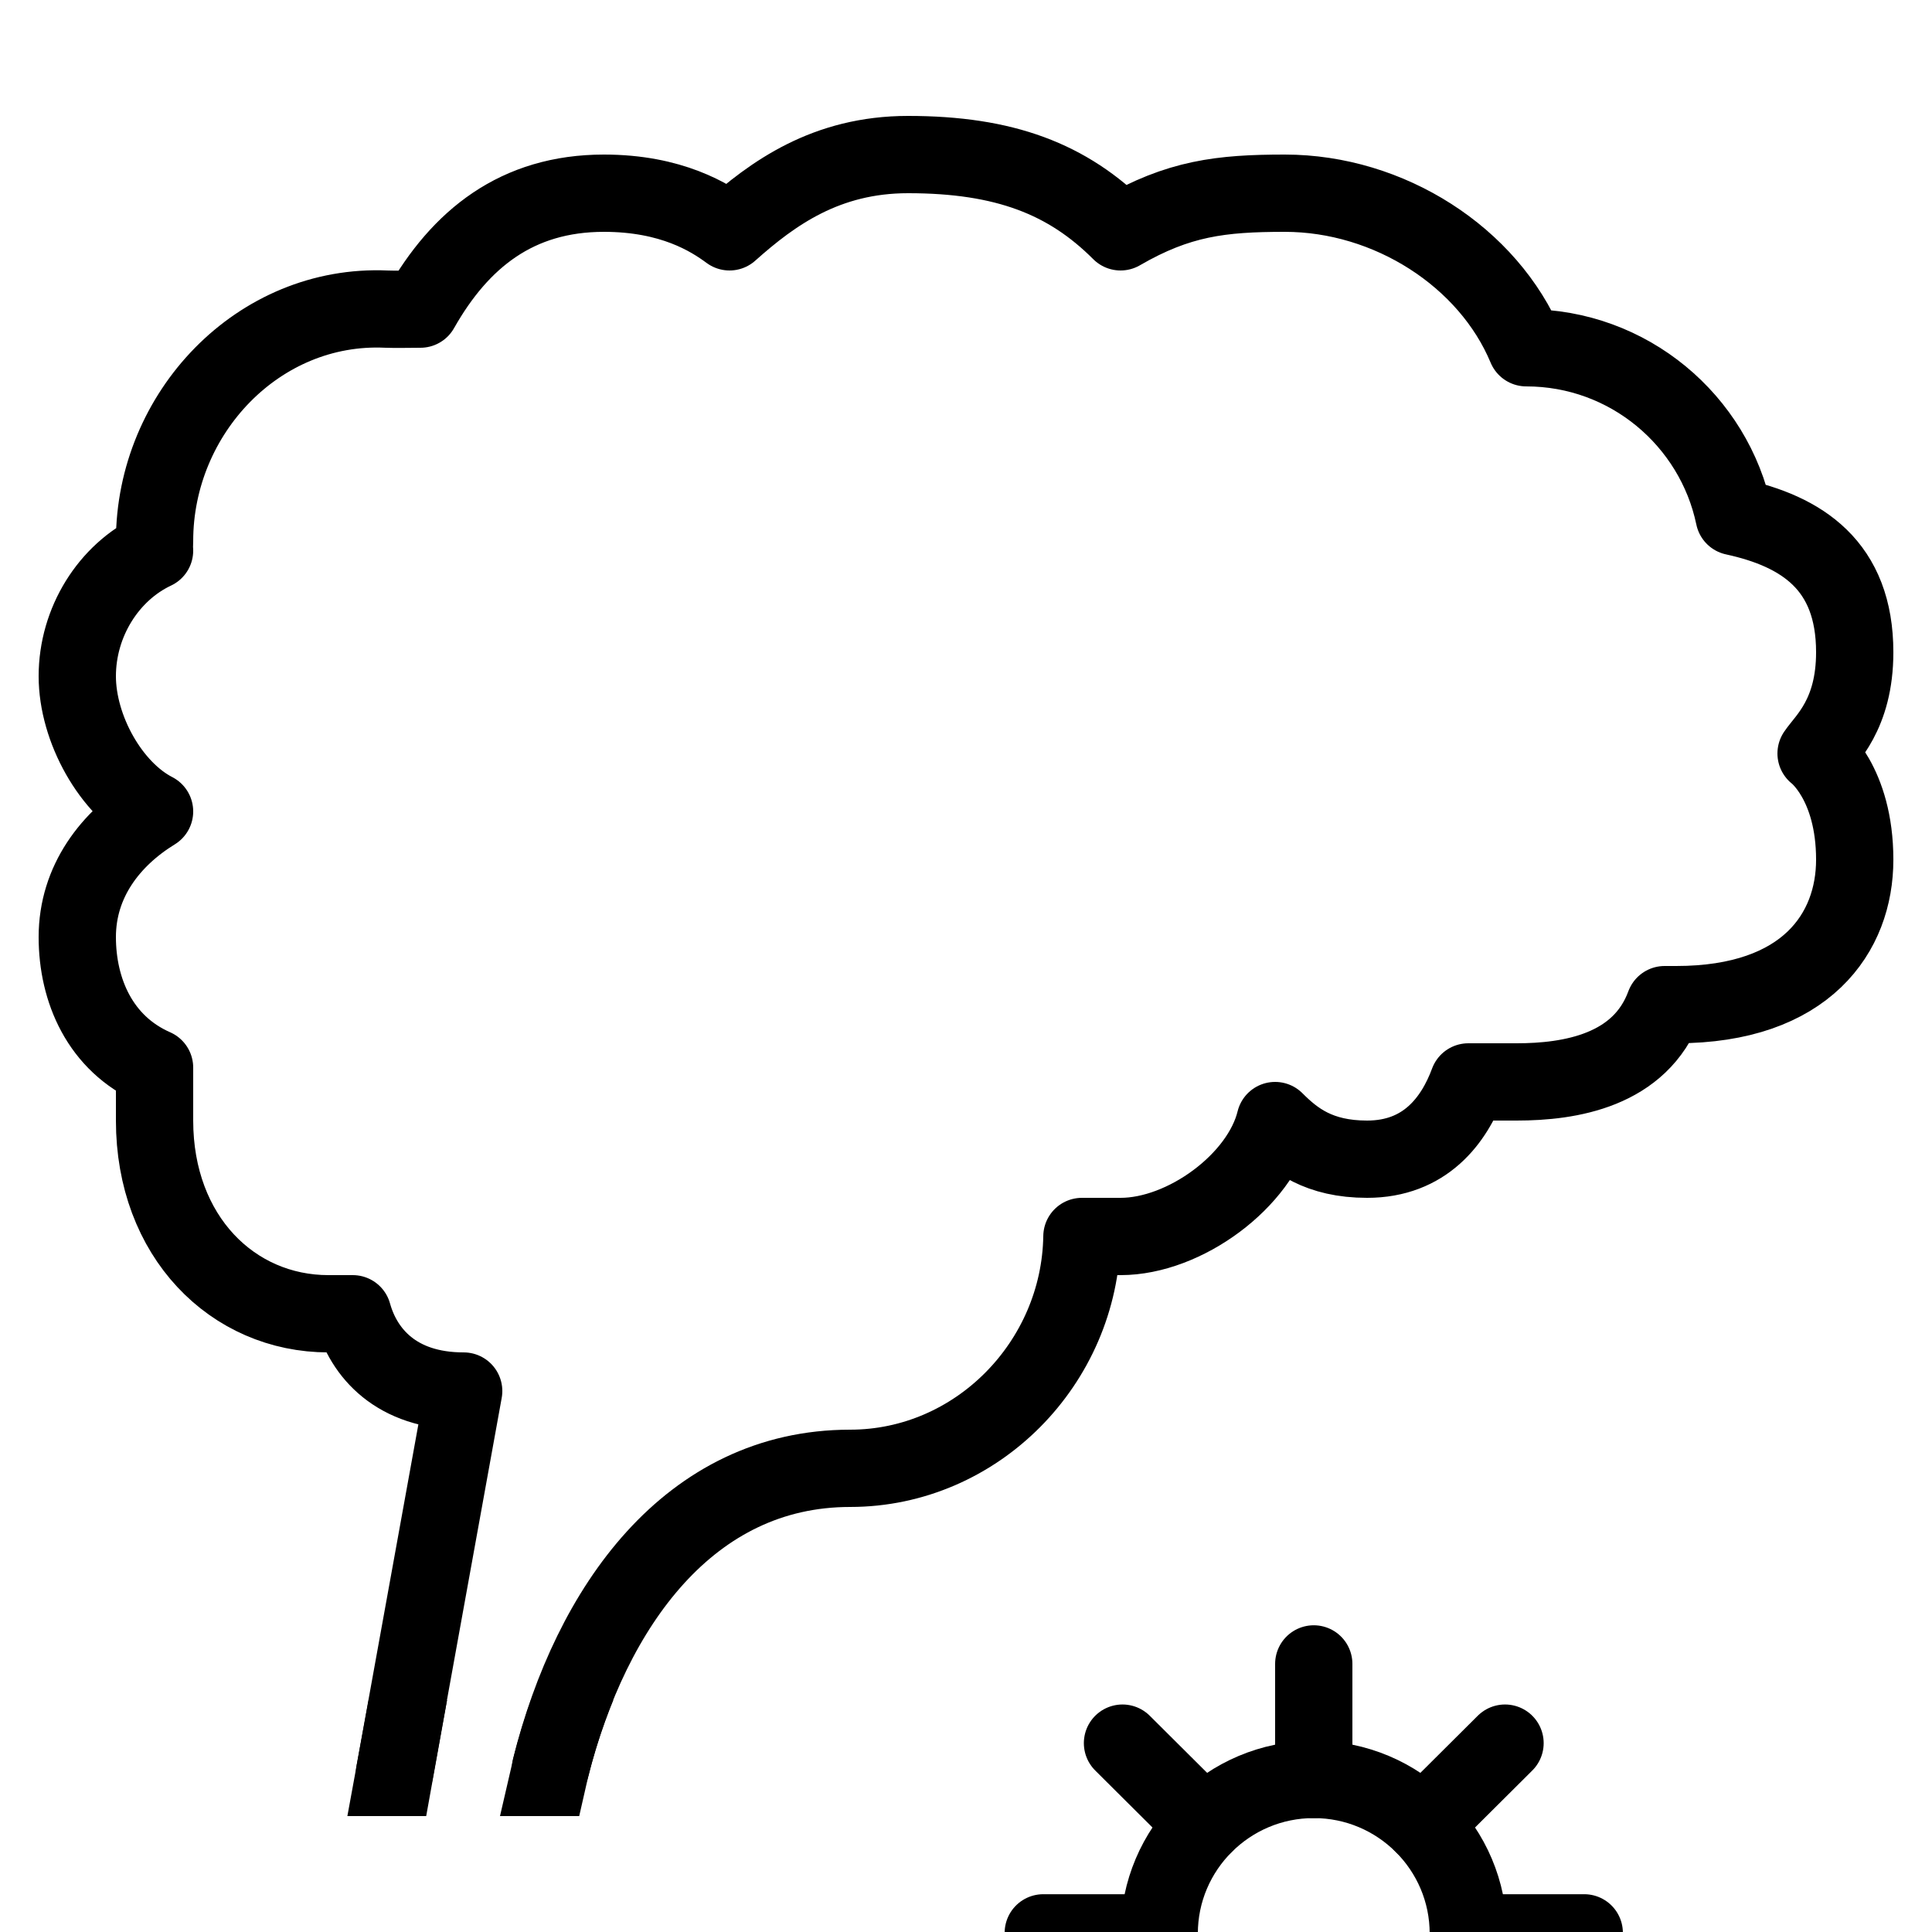
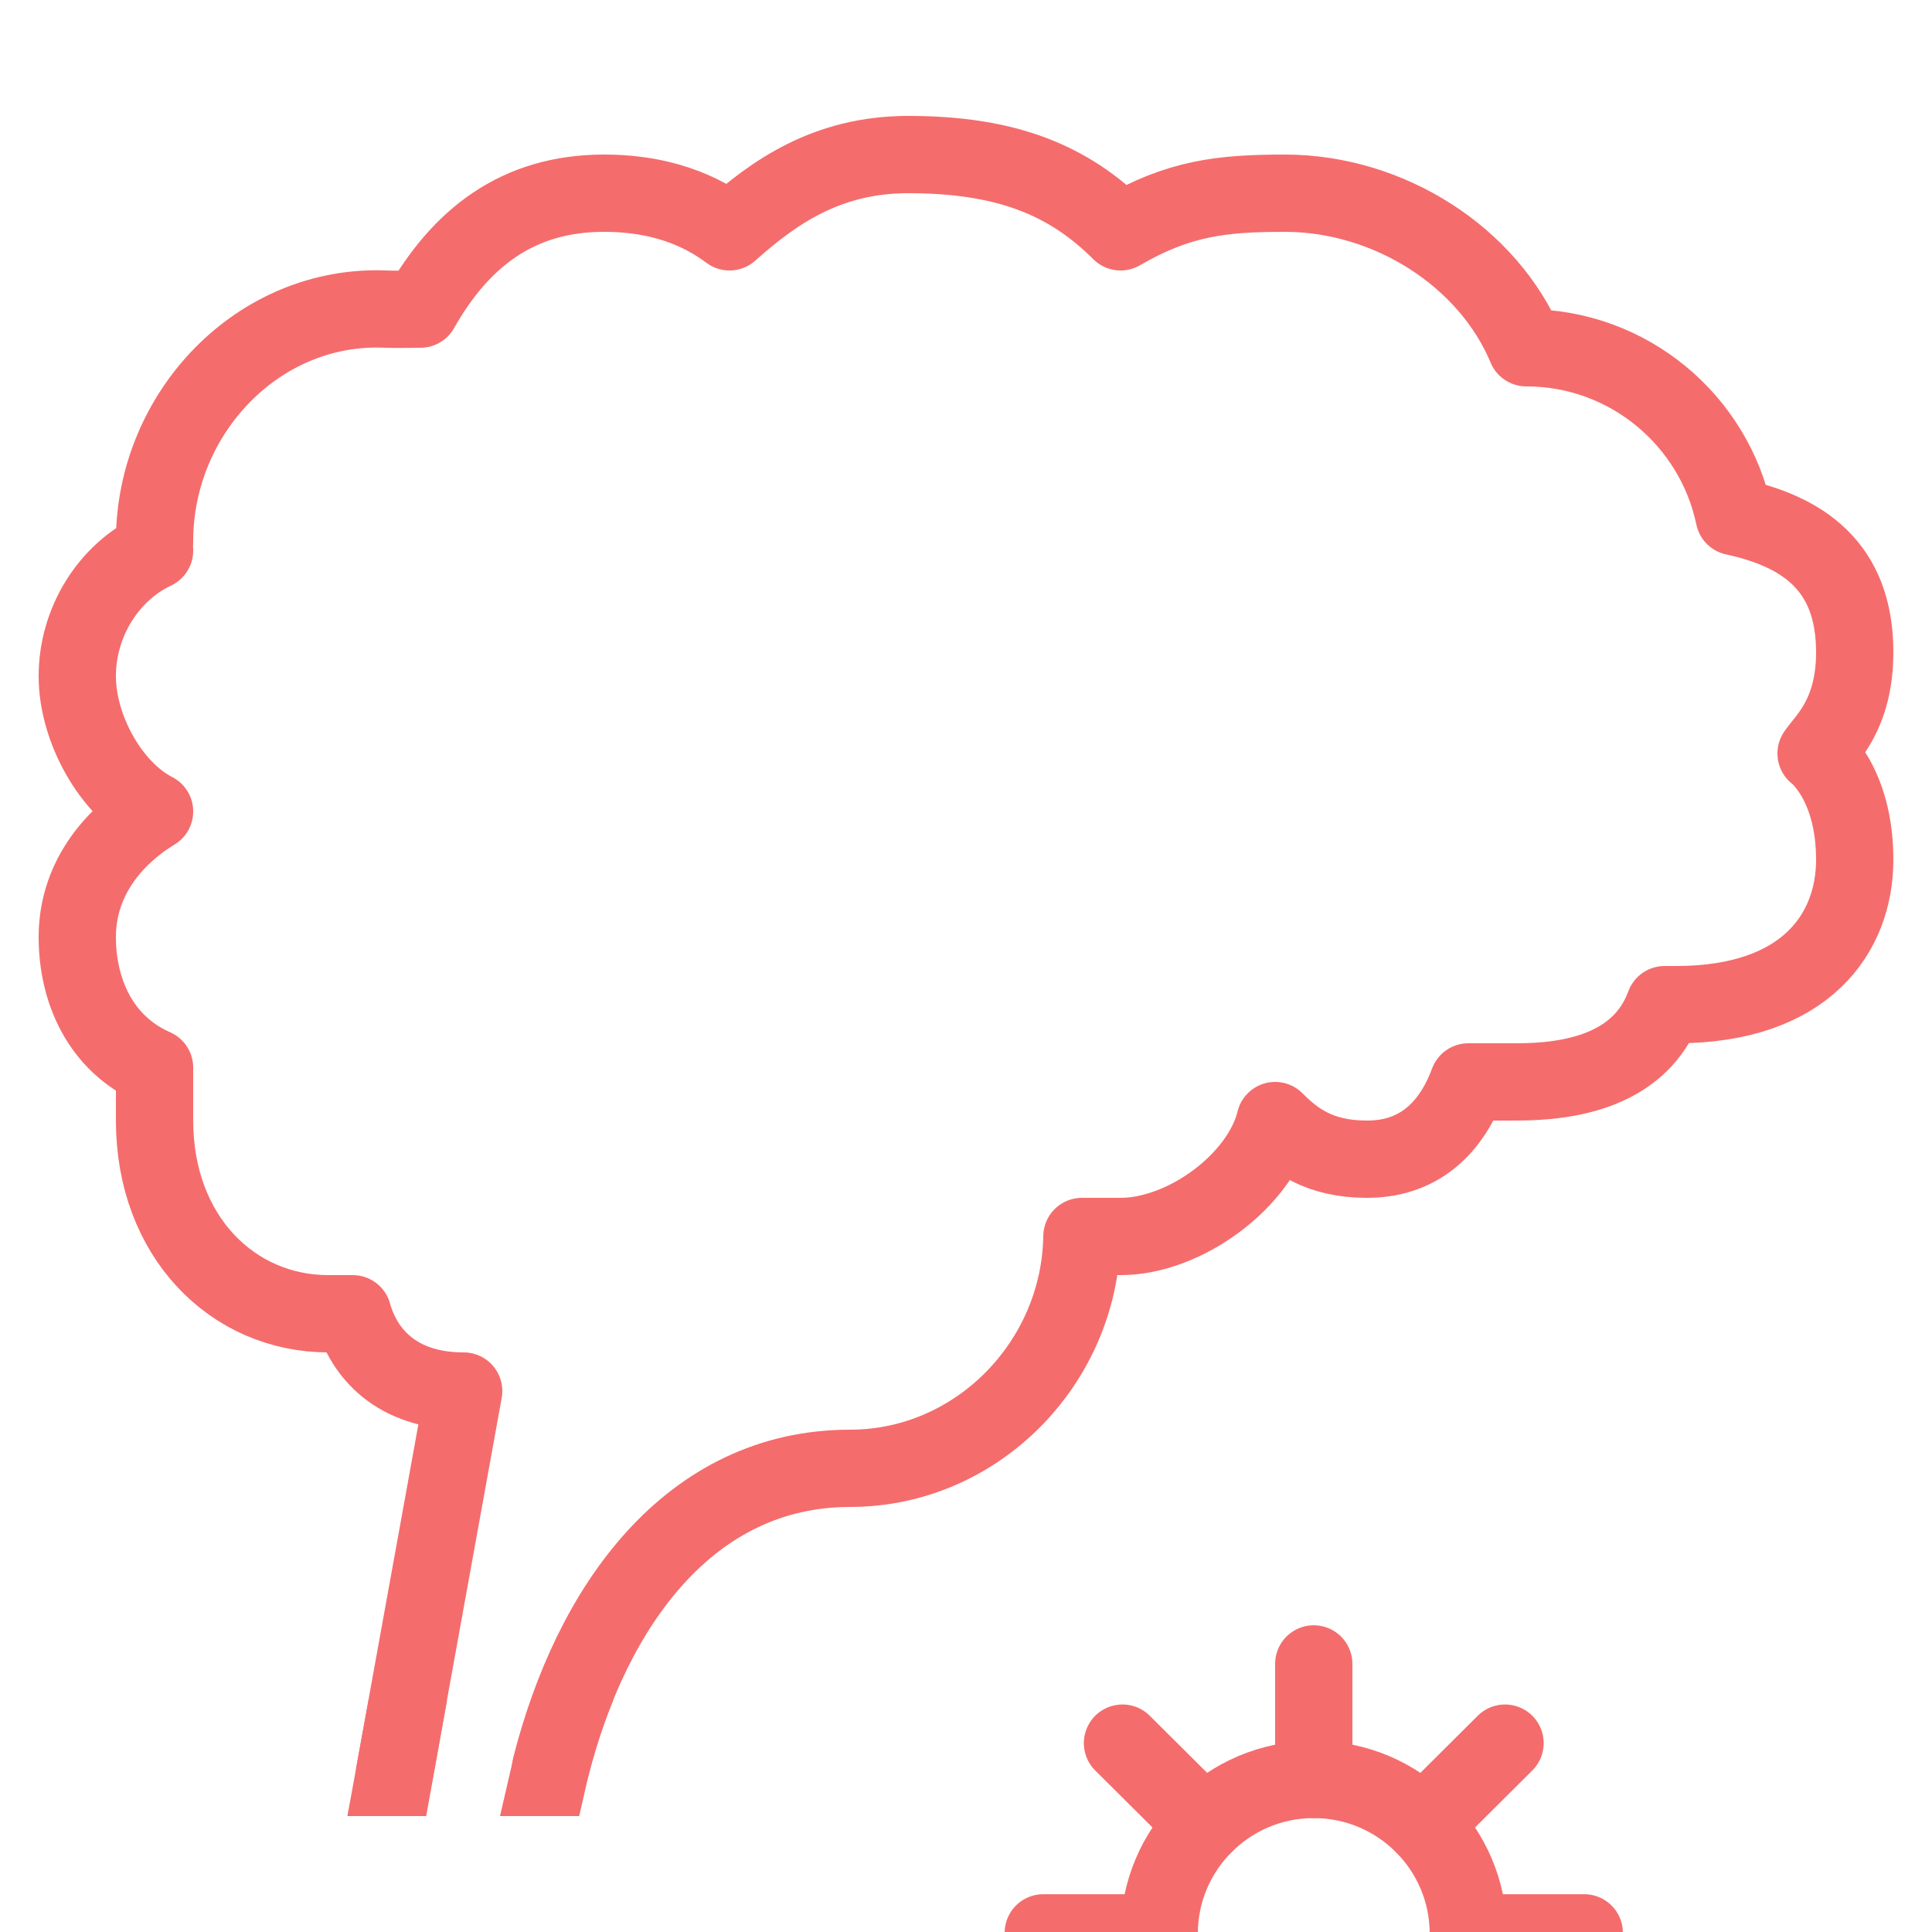
<svg xmlns="http://www.w3.org/2000/svg" xmlns:xlink="http://www.w3.org/1999/xlink" preserveAspectRatio="xMidYMid meet" width="50" height="50" viewBox="0 0 50 50" style="width:100%;height:100%">
  <defs>
    <animateTransform repeatCount="indefinite" dur="1.167s" begin="0s" xlink:href="#_R_G_L_1_G" fill="freeze" attributeName="transform" from="0" to="-90" type="rotate" additive="sum" keyTimes="0;1" values="0;-90" keySplines="0.167 0.167 0.833 0.833" calcMode="spline" />
    <animateTransform repeatCount="indefinite" dur="1.167s" begin="0s" xlink:href="#_R_G_L_1_G" fill="freeze" attributeName="transform" from="-17 -25.022" to="-17 -25.022" type="translate" additive="sum" keyTimes="0;1" values="-17 -25.022;-17 -25.022" keySplines="0 0 1 1" calcMode="spline" />
    <animateTransform repeatCount="indefinite" dur="1.167s" begin="0s" xlink:href="#_R_G_L_0_G" fill="freeze" attributeName="transform" from="0" to="90" type="rotate" additive="sum" keyTimes="0;1" values="0;90" keySplines="0.167 0.167 0.833 0.833" calcMode="spline" />
    <animateTransform repeatCount="indefinite" dur="1.167s" begin="0s" xlink:href="#_R_G_L_0_G" fill="freeze" attributeName="transform" from="-29 -16.978" to="-29 -16.978" type="translate" additive="sum" keyTimes="0;1" values="-29 -16.978;-29 -16.978" keySplines="0 0 1 1" calcMode="spline" />
    <animate attributeType="XML" attributeName="opacity" dur="1s" from="0" to="1" xlink:href="#time_group" />
  </defs>
  <g id="_R_G">
    <g id="_R_G_L_2_G">
-       <path id="_R_G_L_2_G_D_0_P_0" stroke="#000000" stroke-linecap="round" stroke-linejoin="round" fill="none" stroke-width="2" stroke-opacity="1" d=" M10.21 45.88 C10.21,45.88 12,36 12,36 C10.25,36 9.41,35.01 9.13,34 C9.13,34 8.5,34 8.5,34 C6.02,34 4,32 4,29 C4,29 4,27.63 4,27.63 C2.59,27.01 2,25.63 2,24.25 C2,22.81 2.86,21.7 4,21 C2.87,20.42 2,18.86 2,17.5 C2,16.1 2.81,14.81 4,14.25 C3.99,14.14 4,14.11 4,14 C4,10.69 6.69,7.85 10,8 C10.25,8.01 10.58,8 10.88,8 C11.91,6.18 13.38,5 15.63,5 C17.38,5 18.38,5.63 18.88,6 C20,5 21.38,4 23.5,4 C26,4 27.63,4.63 29,6 C30.5,5.13 31.6,5 33.25,5 C35.95,5 38.52,6.65 39.5,9 C42.15,9 44.36,10.88 44.88,13.37 C46.63,13.75 48,14.63 48,16.88 C48,18.5 47.25,19.13 47,19.5 C47,19.5 48,20.25 48,22.25 C48,24.13 46.75,26 43.38,26 C43.38,26 43.08,26 43.08,26 C42.45,27.71 40.63,28 39.25,28 C39.25,28 38,28 38,28 C37.63,29 36.88,30 35.38,30 C34.13,30 33.5,29.5 33,29 C32.62,30.56 30.66,32 29,32 C29,32 28,32 28,32 C27.95,35.27 25.28,38 22,38 C17.85,38 15.3,41.57 14.25,45.75 " />
-       <path id="_R_G_L_2_G_D_1_P_0" fill="#000000" fill-opacity="1" fill-rule="nonzero" d=" M9.54 44 C9.54,44 8.99,47 8.99,47 C8.99,47 11.03,47 11.03,47 C11.03,47 11.57,44 11.57,44 C11.57,44 9.54,44 9.54,44z " />
-       <path id="_R_G_L_2_G_D_2_P_0" fill="#000000" fill-opacity="1" fill-rule="nonzero" d=" M14.99 47 C15.11,46.47 15.22,45.99 15.22,45.99 C15.35,45.46 15.56,44.76 15.87,44 C15.87,44 13.74,44 13.74,44 C13.57,44.49 13.41,44.99 13.28,45.53 C13.28,45.53 13.1,46.31 12.94,47 C12.94,47 14.99,47 14.99,47z " />
+       <path id="_R_G_L_2_G_D_0_P_0" stroke="#f56c6d" stroke-linecap="round" stroke-linejoin="round" fill="none" stroke-width="2" stroke-opacity="1" d=" M10.21 45.88 C10.21,45.88 12,36 12,36 C10.25,36 9.41,35.01 9.13,34 C9.13,34 8.5,34 8.5,34 C6.02,34 4,32 4,29 C4,29 4,27.63 4,27.63 C2.59,27.01 2,25.63 2,24.25 C2,22.81 2.86,21.7 4,21 C2.87,20.42 2,18.86 2,17.5 C2,16.1 2.81,14.81 4,14.25 C3.99,14.14 4,14.11 4,14 C4,10.69 6.69,7.85 10,8 C10.25,8.01 10.58,8 10.88,8 C11.91,6.18 13.38,5 15.63,5 C17.38,5 18.38,5.63 18.88,6 C20,5 21.38,4 23.5,4 C26,4 27.63,4.63 29,6 C30.5,5.13 31.6,5 33.25,5 C35.95,5 38.52,6.65 39.5,9 C42.15,9 44.36,10.88 44.88,13.37 C46.63,13.75 48,14.63 48,16.88 C48,18.5 47.25,19.13 47,19.5 C47,19.5 48,20.25 48,22.25 C48,24.13 46.75,26 43.38,26 C43.38,26 43.08,26 43.08,26 C42.45,27.71 40.63,28 39.25,28 C39.25,28 38,28 38,28 C37.63,29 36.88,30 35.38,30 C34.13,30 33.5,29.5 33,29 C32.62,30.56 30.66,32 29,32 C29,32 28,32 28,32 C27.95,35.27 25.28,38 22,38 C17.85,38 15.3,41.57 14.25,45.75 " />
+       <path id="_R_G_L_2_G_D_1_P_0" fill="#f56c6d" fill-opacity="1" fill-rule="nonzero" d=" M9.54 44 C9.54,44 8.99,47 8.99,47 C8.99,47 11.03,47 11.03,47 C11.03,47 11.57,44 11.57,44 C11.57,44 9.54,44 9.54,44z " />
+       <path id="_R_G_L_2_G_D_2_P_0" fill="#f56c6d" fill-opacity="1" fill-rule="nonzero" d=" M14.99 47 C15.11,46.47 15.22,45.99 15.22,45.99 C15.35,45.46 15.56,44.76 15.87,44 C15.87,44 13.74,44 13.74,44 C13.57,44.49 13.41,44.99 13.28,45.53 C13.28,45.53 13.1,46.31 12.94,47 C12.94,47 14.99,47 14.99,47z " />
    </g>
    <g id="_R_G_L_1_G" transform=" translate(17, 25.022)">
-       <path id="_R_G_L_1_G_D_0_P_0" stroke="#000000" stroke-linecap="round" stroke-linejoin="round" fill="none" stroke-width="2" stroke-opacity="1" d=" M17 21.03 C14.79,21.03 13,22.82 13,25.02 C13,27.22 14.79,29.01 17,29.01 C19.21,29.01 21,27.22 21,25.02 C21,22.82 19.21,21.03 17,21.03z " />
-       <path id="_R_G_L_1_G_D_1_P_0" stroke="#000000" stroke-linecap="round" stroke-linejoin="round" fill="none" stroke-width="2" stroke-opacity="1" d=" M17 18.04 C17,18.04 17,21.03 17,21.03 " />
-       <path id="_R_G_L_1_G_D_2_P_0" stroke="#000000" stroke-linecap="round" stroke-linejoin="round" fill="none" stroke-width="2" stroke-opacity="1" d=" M17 29.01 C17,29.01 17,32 17,32 " />
-       <path id="_R_G_L_1_G_D_3_P_0" stroke="#000000" stroke-linecap="round" stroke-linejoin="round" fill="none" stroke-width="2" stroke-opacity="1" d=" M24 25 C24,25 21,25 21,25 " />
-       <path id="_R_G_L_1_G_D_4_P_0" stroke="#000000" stroke-linecap="round" stroke-linejoin="round" fill="none" stroke-width="2" stroke-opacity="1" d=" M13 25 C13,25 10,25 10,25 " />
-       <path id="_R_G_L_1_G_D_5_P_0" stroke="#000000" stroke-linecap="round" stroke-linejoin="round" fill="none" stroke-width="2" stroke-opacity="1" d=" M21.95 20.09 C21.95,20.09 19.83,22.2 19.83,22.2 " />
-       <path id="_R_G_L_1_G_D_6_P_0" stroke="#000000" stroke-linecap="round" stroke-linejoin="round" fill="none" stroke-width="2" stroke-opacity="1" d=" M14.17 27.84 C14.17,27.84 12.05,29.96 12.05,29.96 " />
-       <path id="_R_G_L_1_G_D_7_P_0" stroke="#000000" stroke-linecap="round" stroke-linejoin="round" fill="none" stroke-width="2" stroke-opacity="1" d=" M21.95 29.96 C21.95,29.96 19.83,27.84 19.83,27.84 " />
-       <path id="_R_G_L_1_G_D_8_P_0" stroke="#000000" stroke-linecap="round" stroke-linejoin="round" fill="none" stroke-width="2" stroke-opacity="1" d=" M14.17 22.2 C14.17,22.2 12.05,20.09 12.05,20.09 " />
+       <path id="_R_G_L_1_G_D_0_P_0" stroke="#f56c6d" stroke-linecap="round" stroke-linejoin="round" fill="none" stroke-width="2" stroke-opacity="1" d=" M17 21.03 C14.79,21.03 13,22.82 13,25.02 C13,27.22 14.79,29.01 17,29.01 C19.21,29.01 21,27.22 21,25.02 C21,22.82 19.21,21.03 17,21.03z " />
+       <path id="_R_G_L_1_G_D_1_P_0" stroke="#f56c6d" stroke-linecap="round" stroke-linejoin="round" fill="none" stroke-width="2" stroke-opacity="1" d=" M17 18.04 C17,18.04 17,21.03 17,21.03 " />
+       <path id="_R_G_L_1_G_D_2_P_0" stroke="#f56c6d" stroke-linecap="round" stroke-linejoin="round" fill="none" stroke-width="2" stroke-opacity="1" d=" M17 29.01 C17,29.01 17,32 17,32 " />
+       <path id="_R_G_L_1_G_D_3_P_0" stroke="#f56c6d" stroke-linecap="round" stroke-linejoin="round" fill="none" stroke-width="2" stroke-opacity="1" d=" M24 25 C24,25 21,25 21,25 " />
+       <path id="_R_G_L_1_G_D_4_P_0" stroke="#f56c6d" stroke-linecap="round" stroke-linejoin="round" fill="none" stroke-width="2" stroke-opacity="1" d=" M13 25 C13,25 10,25 10,25 " />
+       <path id="_R_G_L_1_G_D_5_P_0" stroke="#f56c6d" stroke-linecap="round" stroke-linejoin="round" fill="none" stroke-width="2" stroke-opacity="1" d=" M21.95 20.09 C21.95,20.09 19.83,22.2 19.83,22.2 " />
+       <path id="_R_G_L_1_G_D_6_P_0" stroke="#f56c6d" stroke-linecap="round" stroke-linejoin="round" fill="none" stroke-width="2" stroke-opacity="1" d=" M14.17 27.84 C14.17,27.84 12.05,29.96 12.05,29.96 " />
+       <path id="_R_G_L_1_G_D_7_P_0" stroke="#f56c6d" stroke-linecap="round" stroke-linejoin="round" fill="none" stroke-width="2" stroke-opacity="1" d=" M21.95 29.96 C21.95,29.96 19.83,27.84 19.83,27.84 " />
+       <path id="_R_G_L_1_G_D_8_P_0" stroke="#f56c6d" stroke-linecap="round" stroke-linejoin="round" fill="none" stroke-width="2" stroke-opacity="1" d=" M14.17 22.2 C14.17,22.2 12.05,20.09 12.05,20.09 " />
    </g>
    <g id="_R_G_L_0_G" transform=" translate(29, 16.978)">
-       <path id="_R_G_L_0_G_D_0_P_0" stroke="#000000" stroke-linecap="round" stroke-linejoin="round" fill="none" stroke-width="2" stroke-opacity="1" d=" M29 12.99 C26.79,12.99 25,14.78 25,16.98 C25,19.18 26.79,20.97 29,20.97 C31.21,20.97 33,19.18 33,16.98 C33,14.78 31.21,12.99 29,12.99z " />
-       <path id="_R_G_L_0_G_D_1_P_0" stroke="#000000" stroke-linecap="round" stroke-linejoin="round" fill="none" stroke-width="2" stroke-opacity="1" d=" M29 10 C29,10 29,12.99 29,12.99 " />
-       <path id="_R_G_L_0_G_D_2_P_0" stroke="#000000" stroke-linecap="round" stroke-linejoin="round" fill="none" stroke-width="2" stroke-opacity="1" d=" M29 20.97 C29,20.97 29,23.96 29,23.96 " />
-       <path id="_R_G_L_0_G_D_3_P_0" stroke="#000000" stroke-linecap="round" stroke-linejoin="round" fill="none" stroke-width="2" stroke-opacity="1" d=" M36 17 C36,17 33,17 33,17 " />
-       <path id="_R_G_L_0_G_D_4_P_0" stroke="#000000" stroke-linecap="round" stroke-linejoin="round" fill="none" stroke-width="2" stroke-opacity="1" d=" M25 17 C25,17 22,17 22,17 " />
-       <path id="_R_G_L_0_G_D_5_P_0" stroke="#000000" stroke-linecap="round" stroke-linejoin="round" fill="none" stroke-width="2" stroke-opacity="1" d=" M33.95 12.04 C33.95,12.04 31.83,14.16 31.83,14.16 " />
-       <path id="_R_G_L_0_G_D_6_P_0" stroke="#000000" stroke-linecap="round" stroke-linejoin="round" fill="none" stroke-width="2" stroke-opacity="1" d=" M26.17 19.8 C26.17,19.8 24.05,21.91 24.05,21.91 " />
-       <path id="_R_G_L_0_G_D_7_P_0" stroke="#000000" stroke-linecap="round" stroke-linejoin="round" fill="none" stroke-width="2" stroke-opacity="1" d=" M33.95 21.91 C33.95,21.91 31.83,19.8 31.83,19.8 " />
-       <path id="_R_G_L_0_G_D_8_P_0" stroke="#000000" stroke-linecap="round" stroke-linejoin="round" fill="none" stroke-width="2" stroke-opacity="1" d=" M26.17 14.16 C26.17,14.16 24.05,12.05 24.05,12.05 " />
+       <path id="_R_G_L_0_G_D_0_P_0" stroke="#f56c6d" stroke-linecap="round" stroke-linejoin="round" fill="none" stroke-width="2" stroke-opacity="1" d=" M29 12.99 C26.79,12.99 25,14.78 25,16.98 C25,19.18 26.79,20.97 29,20.97 C31.21,20.97 33,19.18 33,16.98 C33,14.78 31.21,12.99 29,12.99z " />
+       <path id="_R_G_L_0_G_D_1_P_0" stroke="#f56c6d" stroke-linecap="round" stroke-linejoin="round" fill="none" stroke-width="2" stroke-opacity="1" d=" M29 10 C29,10 29,12.99 29,12.99 " />
+       <path id="_R_G_L_0_G_D_2_P_0" stroke="#f56c6d" stroke-linecap="round" stroke-linejoin="round" fill="none" stroke-width="2" stroke-opacity="1" d=" M29 20.97 C29,20.97 29,23.96 29,23.96 " />
+       <path id="_R_G_L_0_G_D_3_P_0" stroke="#f56c6d" stroke-linecap="round" stroke-linejoin="round" fill="none" stroke-width="2" stroke-opacity="1" d=" M36 17 C36,17 33,17 33,17 " />
+       <path id="_R_G_L_0_G_D_4_P_0" stroke="#f56c6d" stroke-linecap="round" stroke-linejoin="round" fill="none" stroke-width="2" stroke-opacity="1" d=" M25 17 C25,17 22,17 22,17 " />
+       <path id="_R_G_L_0_G_D_5_P_0" stroke="#f56c6d" stroke-linecap="round" stroke-linejoin="round" fill="none" stroke-width="2" stroke-opacity="1" d=" M33.95 12.04 C33.95,12.04 31.83,14.16 31.83,14.16 " />
+       <path id="_R_G_L_0_G_D_6_P_0" stroke="#f56c6d" stroke-linecap="round" stroke-linejoin="round" fill="none" stroke-width="2" stroke-opacity="1" d=" M26.17 19.8 C26.17,19.8 24.05,21.91 24.05,21.91 " />
+       <path id="_R_G_L_0_G_D_7_P_0" stroke="#f56c6d" stroke-linecap="round" stroke-linejoin="round" fill="none" stroke-width="2" stroke-opacity="1" d=" M33.95 21.91 C33.95,21.91 31.83,19.8 31.83,19.8 " />
+       <path id="_R_G_L_0_G_D_8_P_0" stroke="#f56c6d" stroke-linecap="round" stroke-linejoin="round" fill="none" stroke-width="2" stroke-opacity="1" d=" M26.17 14.16 C26.17,14.16 24.05,12.05 24.05,12.05 " />
    </g>
  </g>
  <g id="time_group" />
</svg>
